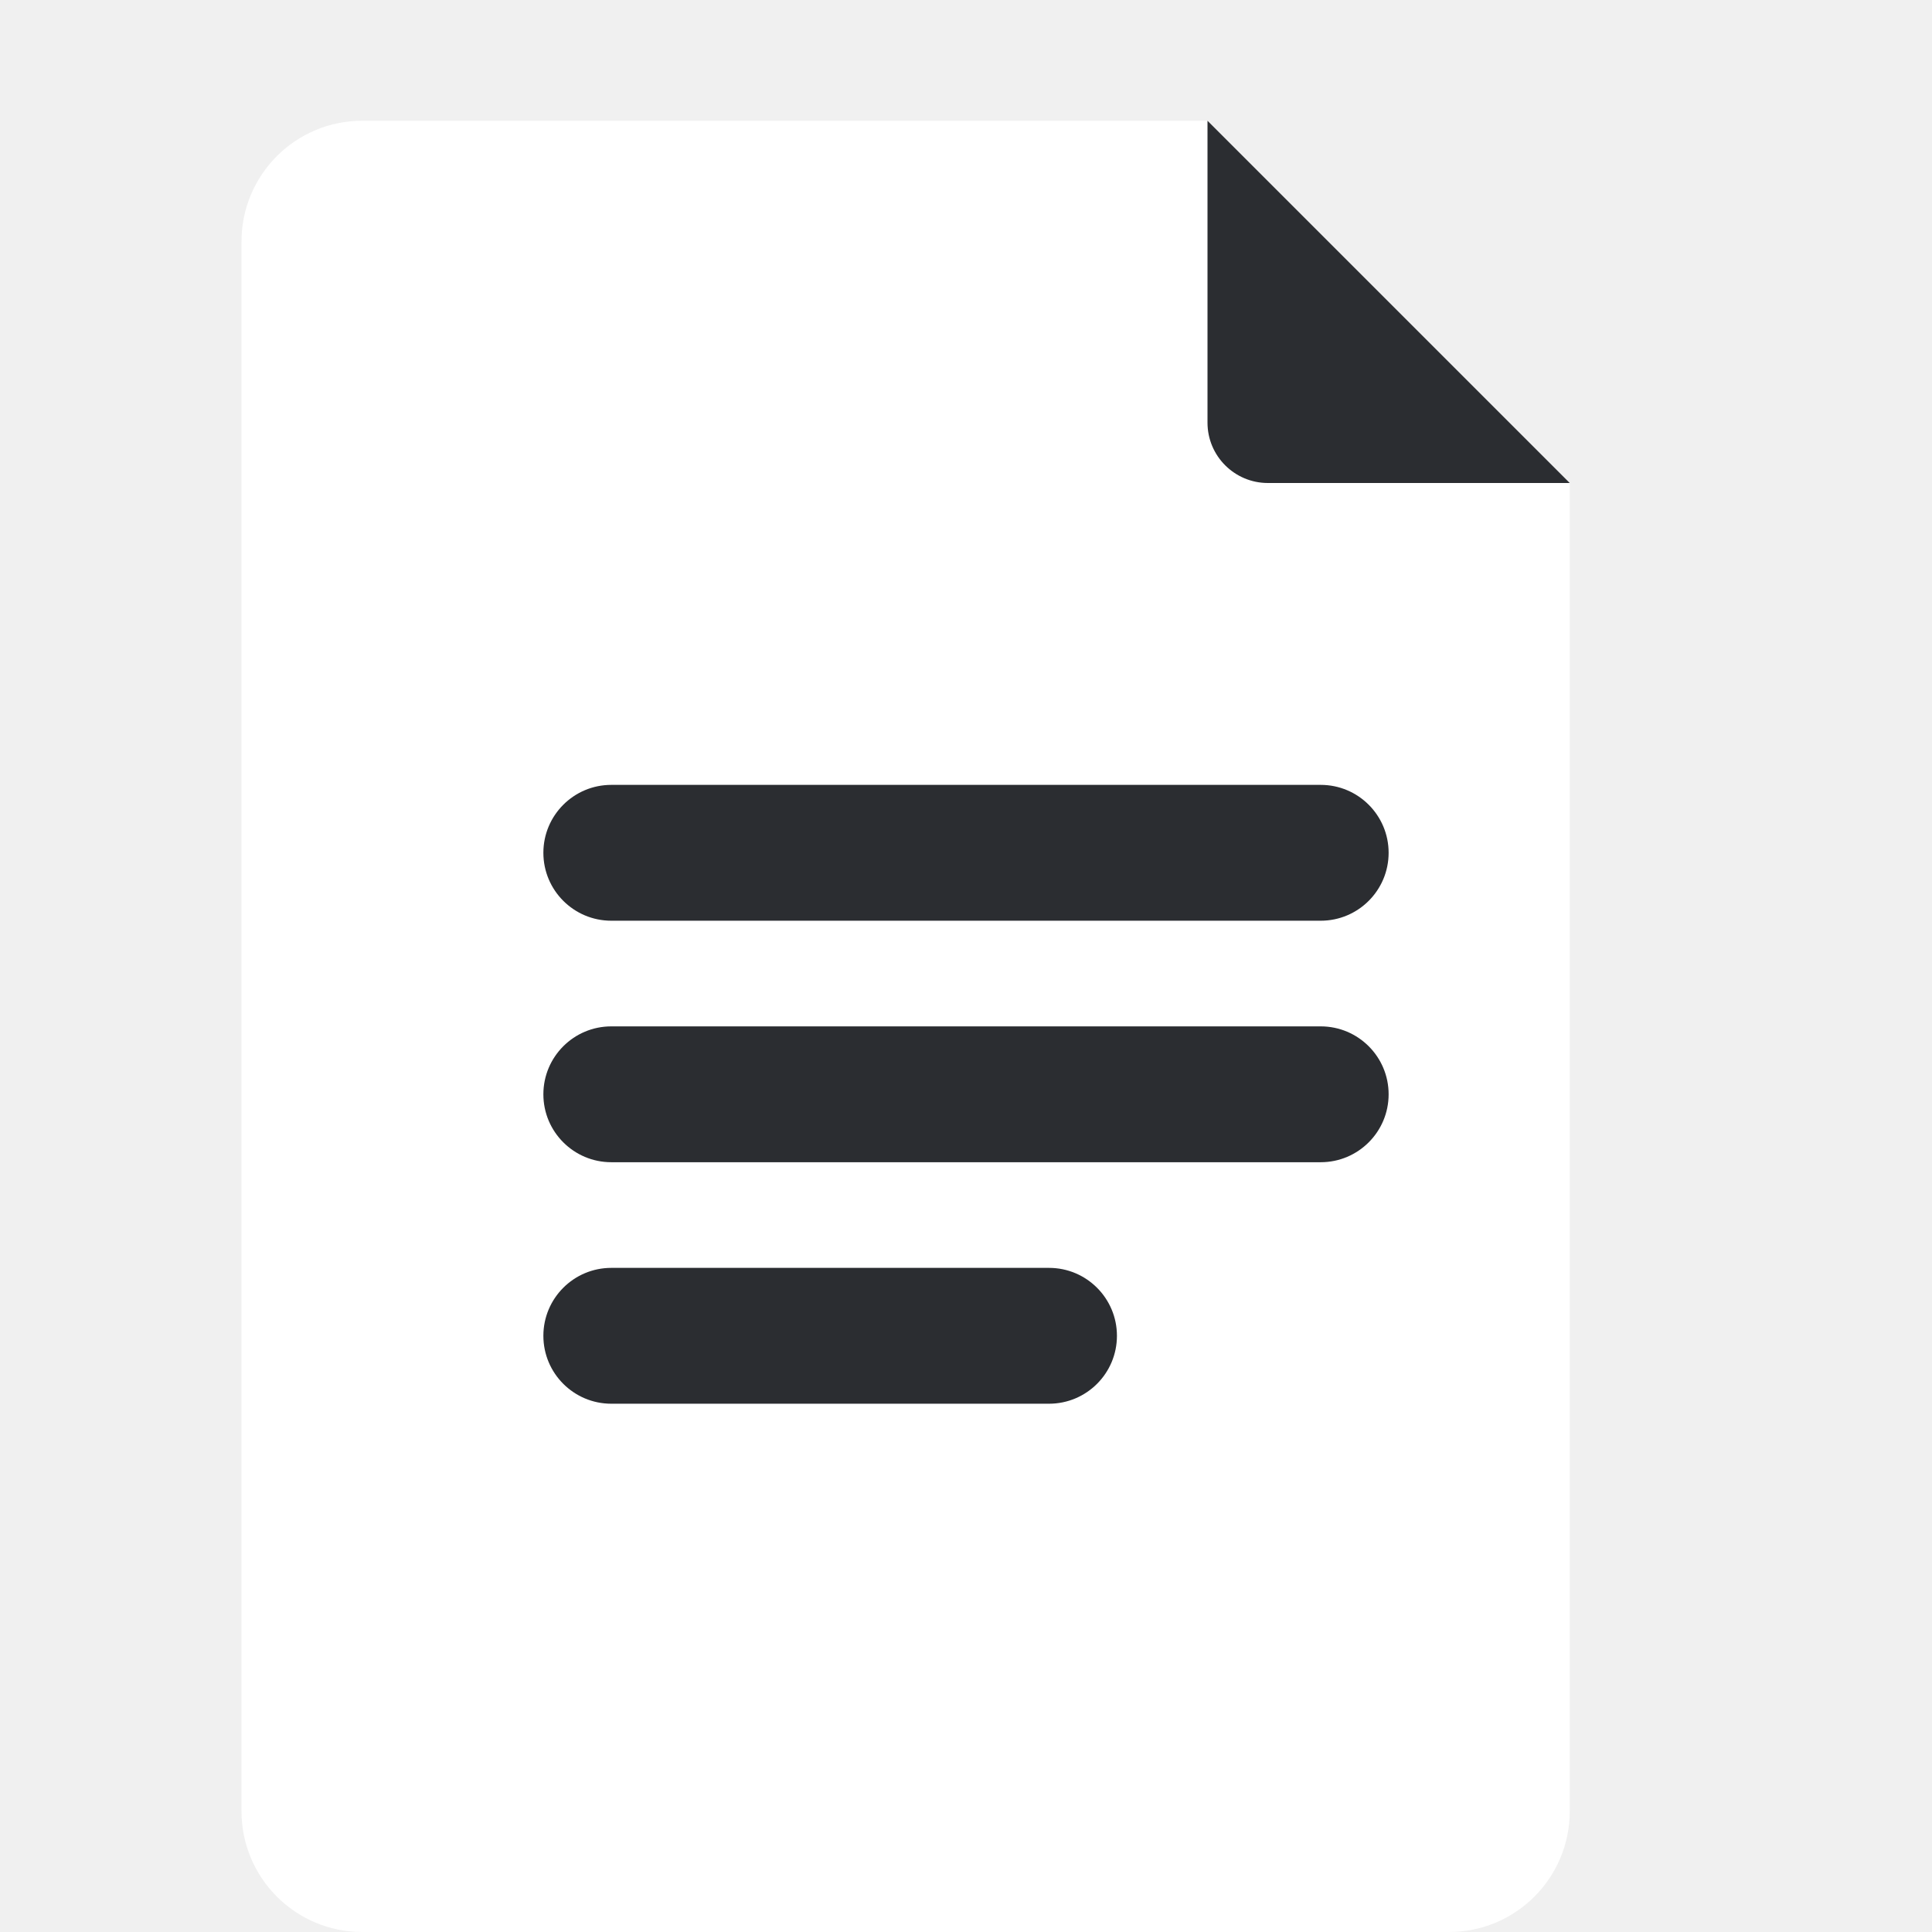
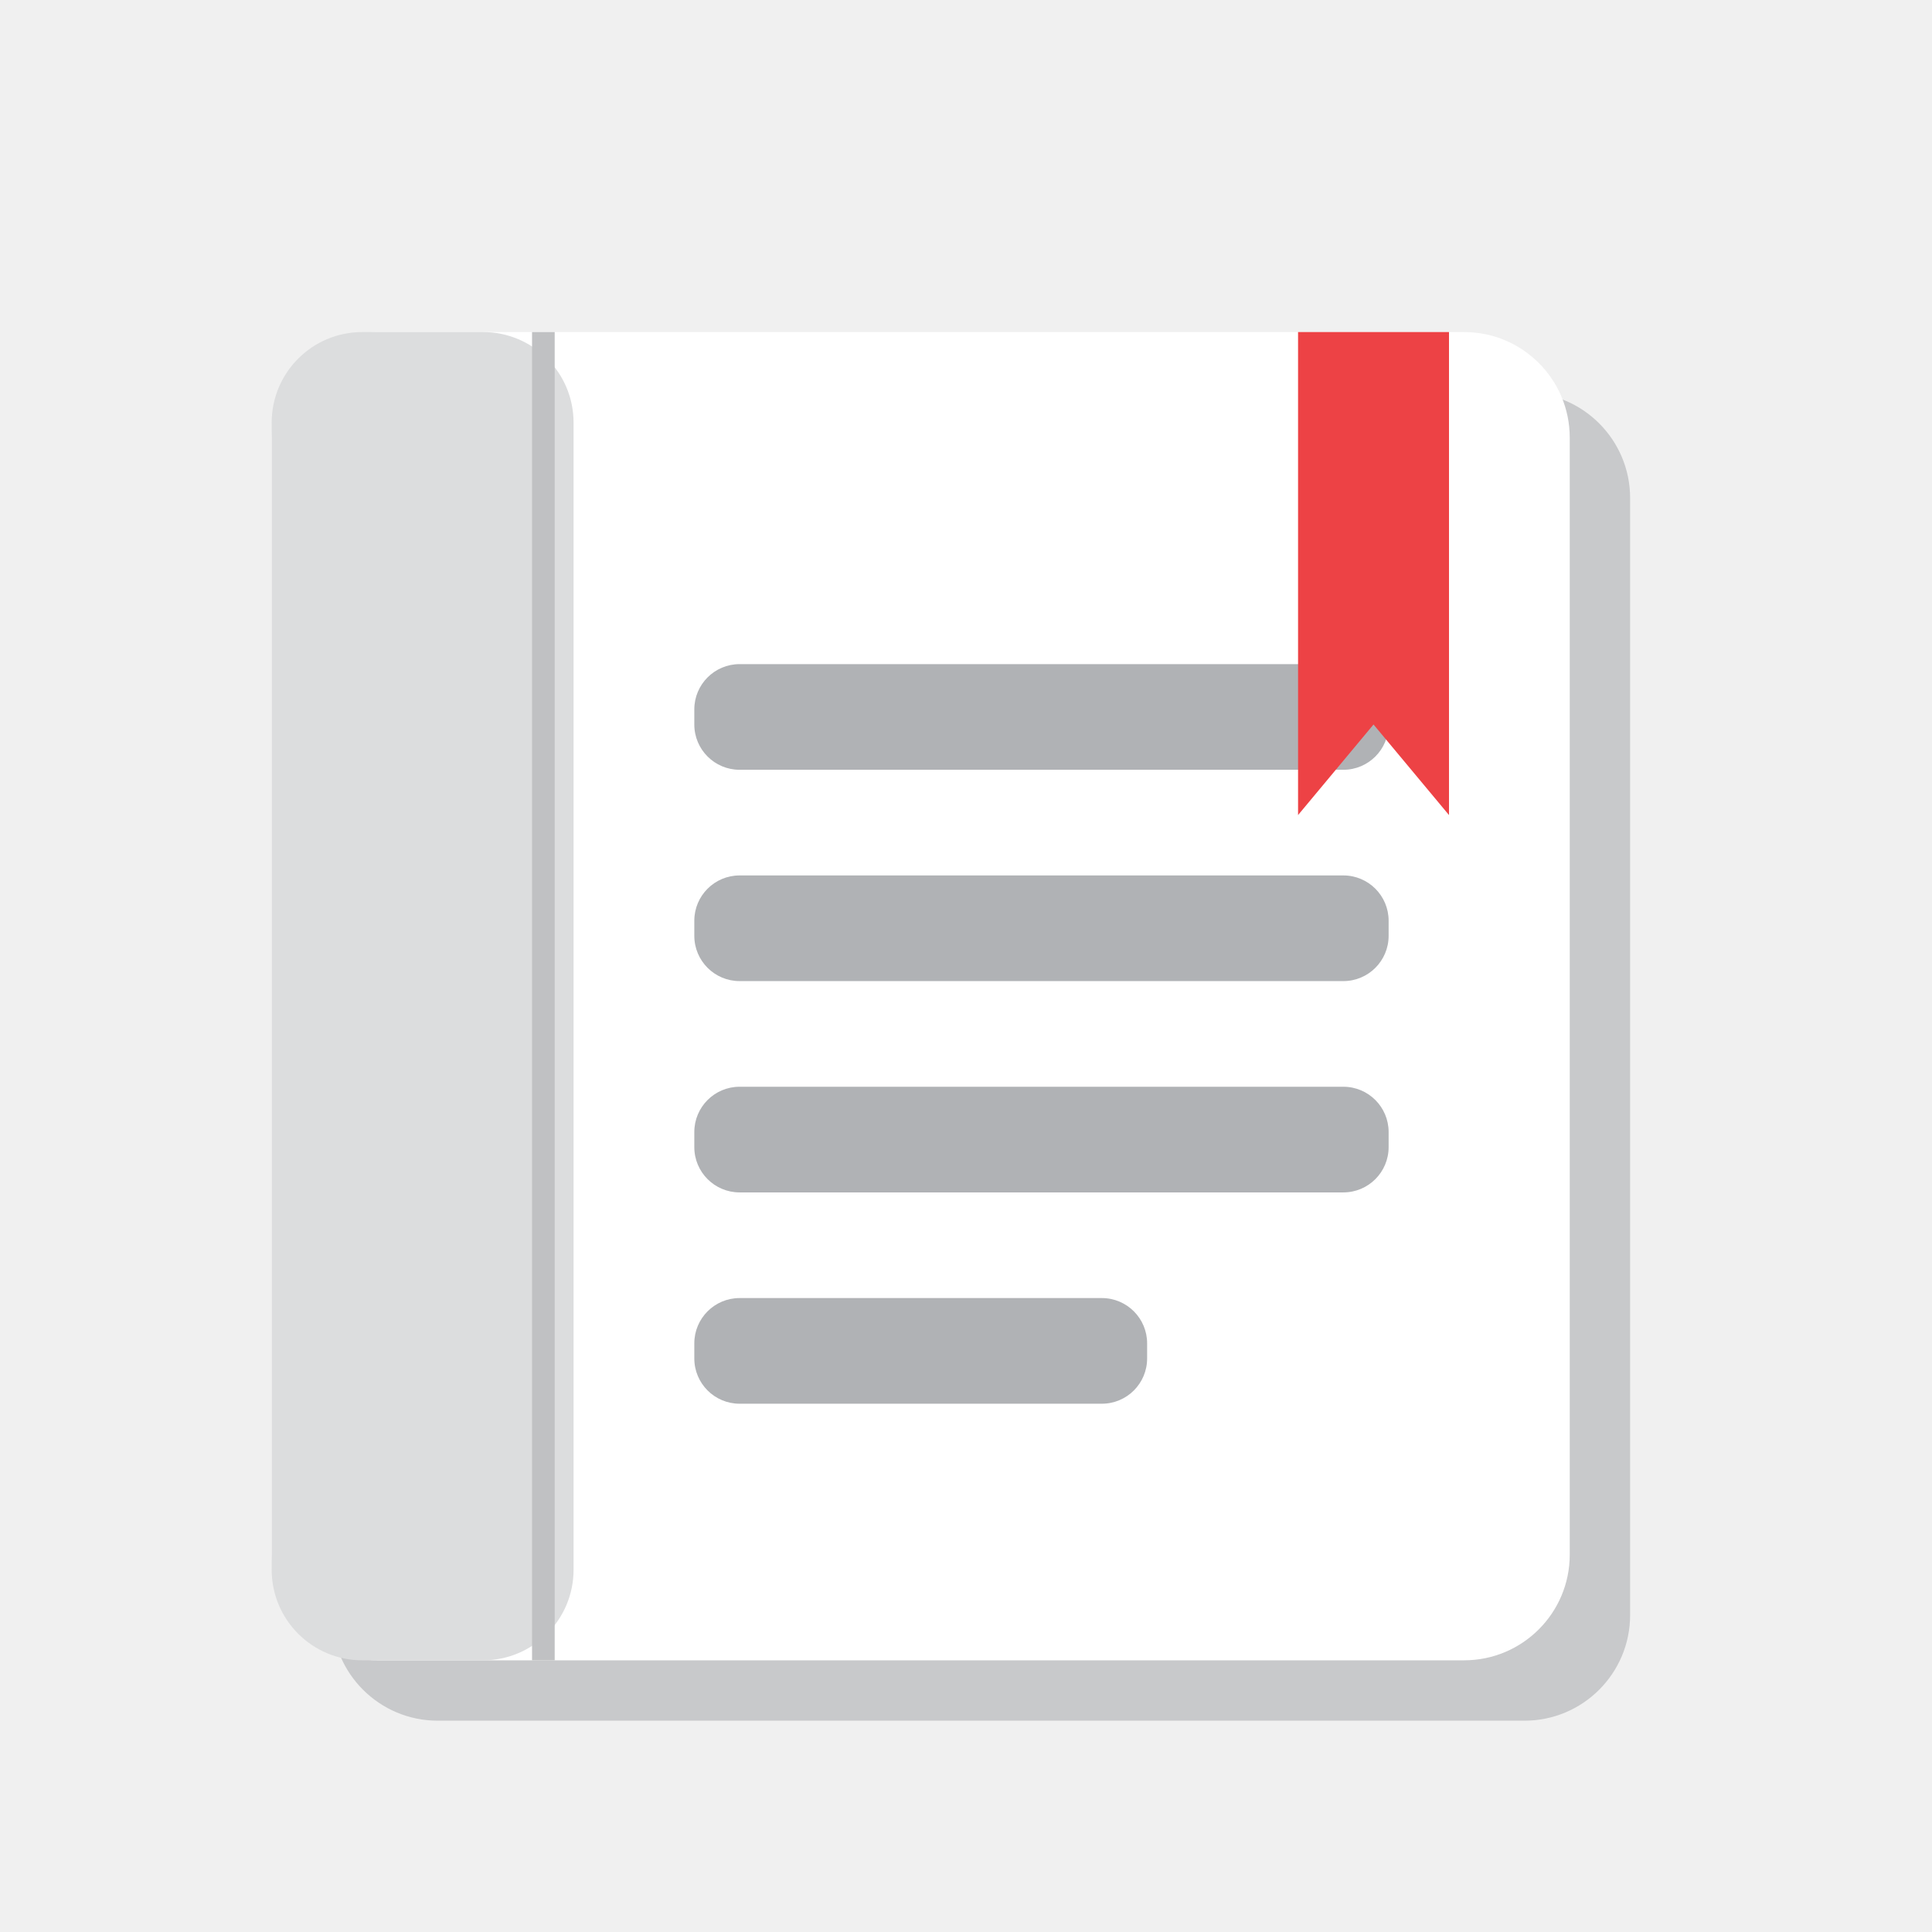
<svg xmlns="http://www.w3.org/2000/svg" viewBox="0 0 128 128">
-   <path fill="white" d="M24,8 h56 l24,24 v88 a8,8 0 0 1 -8,8 h-72 a8,8 0 0 1 -8,-8 v-104 a8,8 0 0 1 8,-8 z" />
-   <path fill="#2b2d31" d="M80,8 v20 a4,4 0 0 0 4,4 h20 z" />
-   <rect fill="#2b2d31" x="36" y="52" width="56" height="9" rx="4.5" />
-   <rect fill="#2b2d31" x="36" y="68" width="56" height="9" rx="4.5" />
-   <rect fill="#2b2d31" x="36" y="84" width="38" height="9" rx="4.5" />
+   <rect x="22" y="26" width="86" height="88" rx="7" fill="#c8c9cb" />
+   <rect x="18" y="22" width="86" height="88" rx="7" fill="white" />
+   <rect x="18" y="22" width="20" height="88" rx="6" fill="#dcddde" />
+   <line x1="36" y1="22" x2="36" y2="110" stroke="#c0c1c3" stroke-width="1.5" />
+   <rect x="46" y="44" width="46" height="7" rx="3" fill="#b0b2b5" />
+   <rect x="46" y="58" width="46" height="7" rx="3" fill="#b0b2b5" />
+   <rect x="46" y="72" width="46" height="7" rx="3" fill="#b0b2b5" />
+   <rect x="46" y="86" width="30" height="7" rx="3" fill="#b0b2b5" />
+   <path d="M86 22 L96 22 L96 54 L91 48 L86 54 Z" fill="#ED4245" />
</svg>
